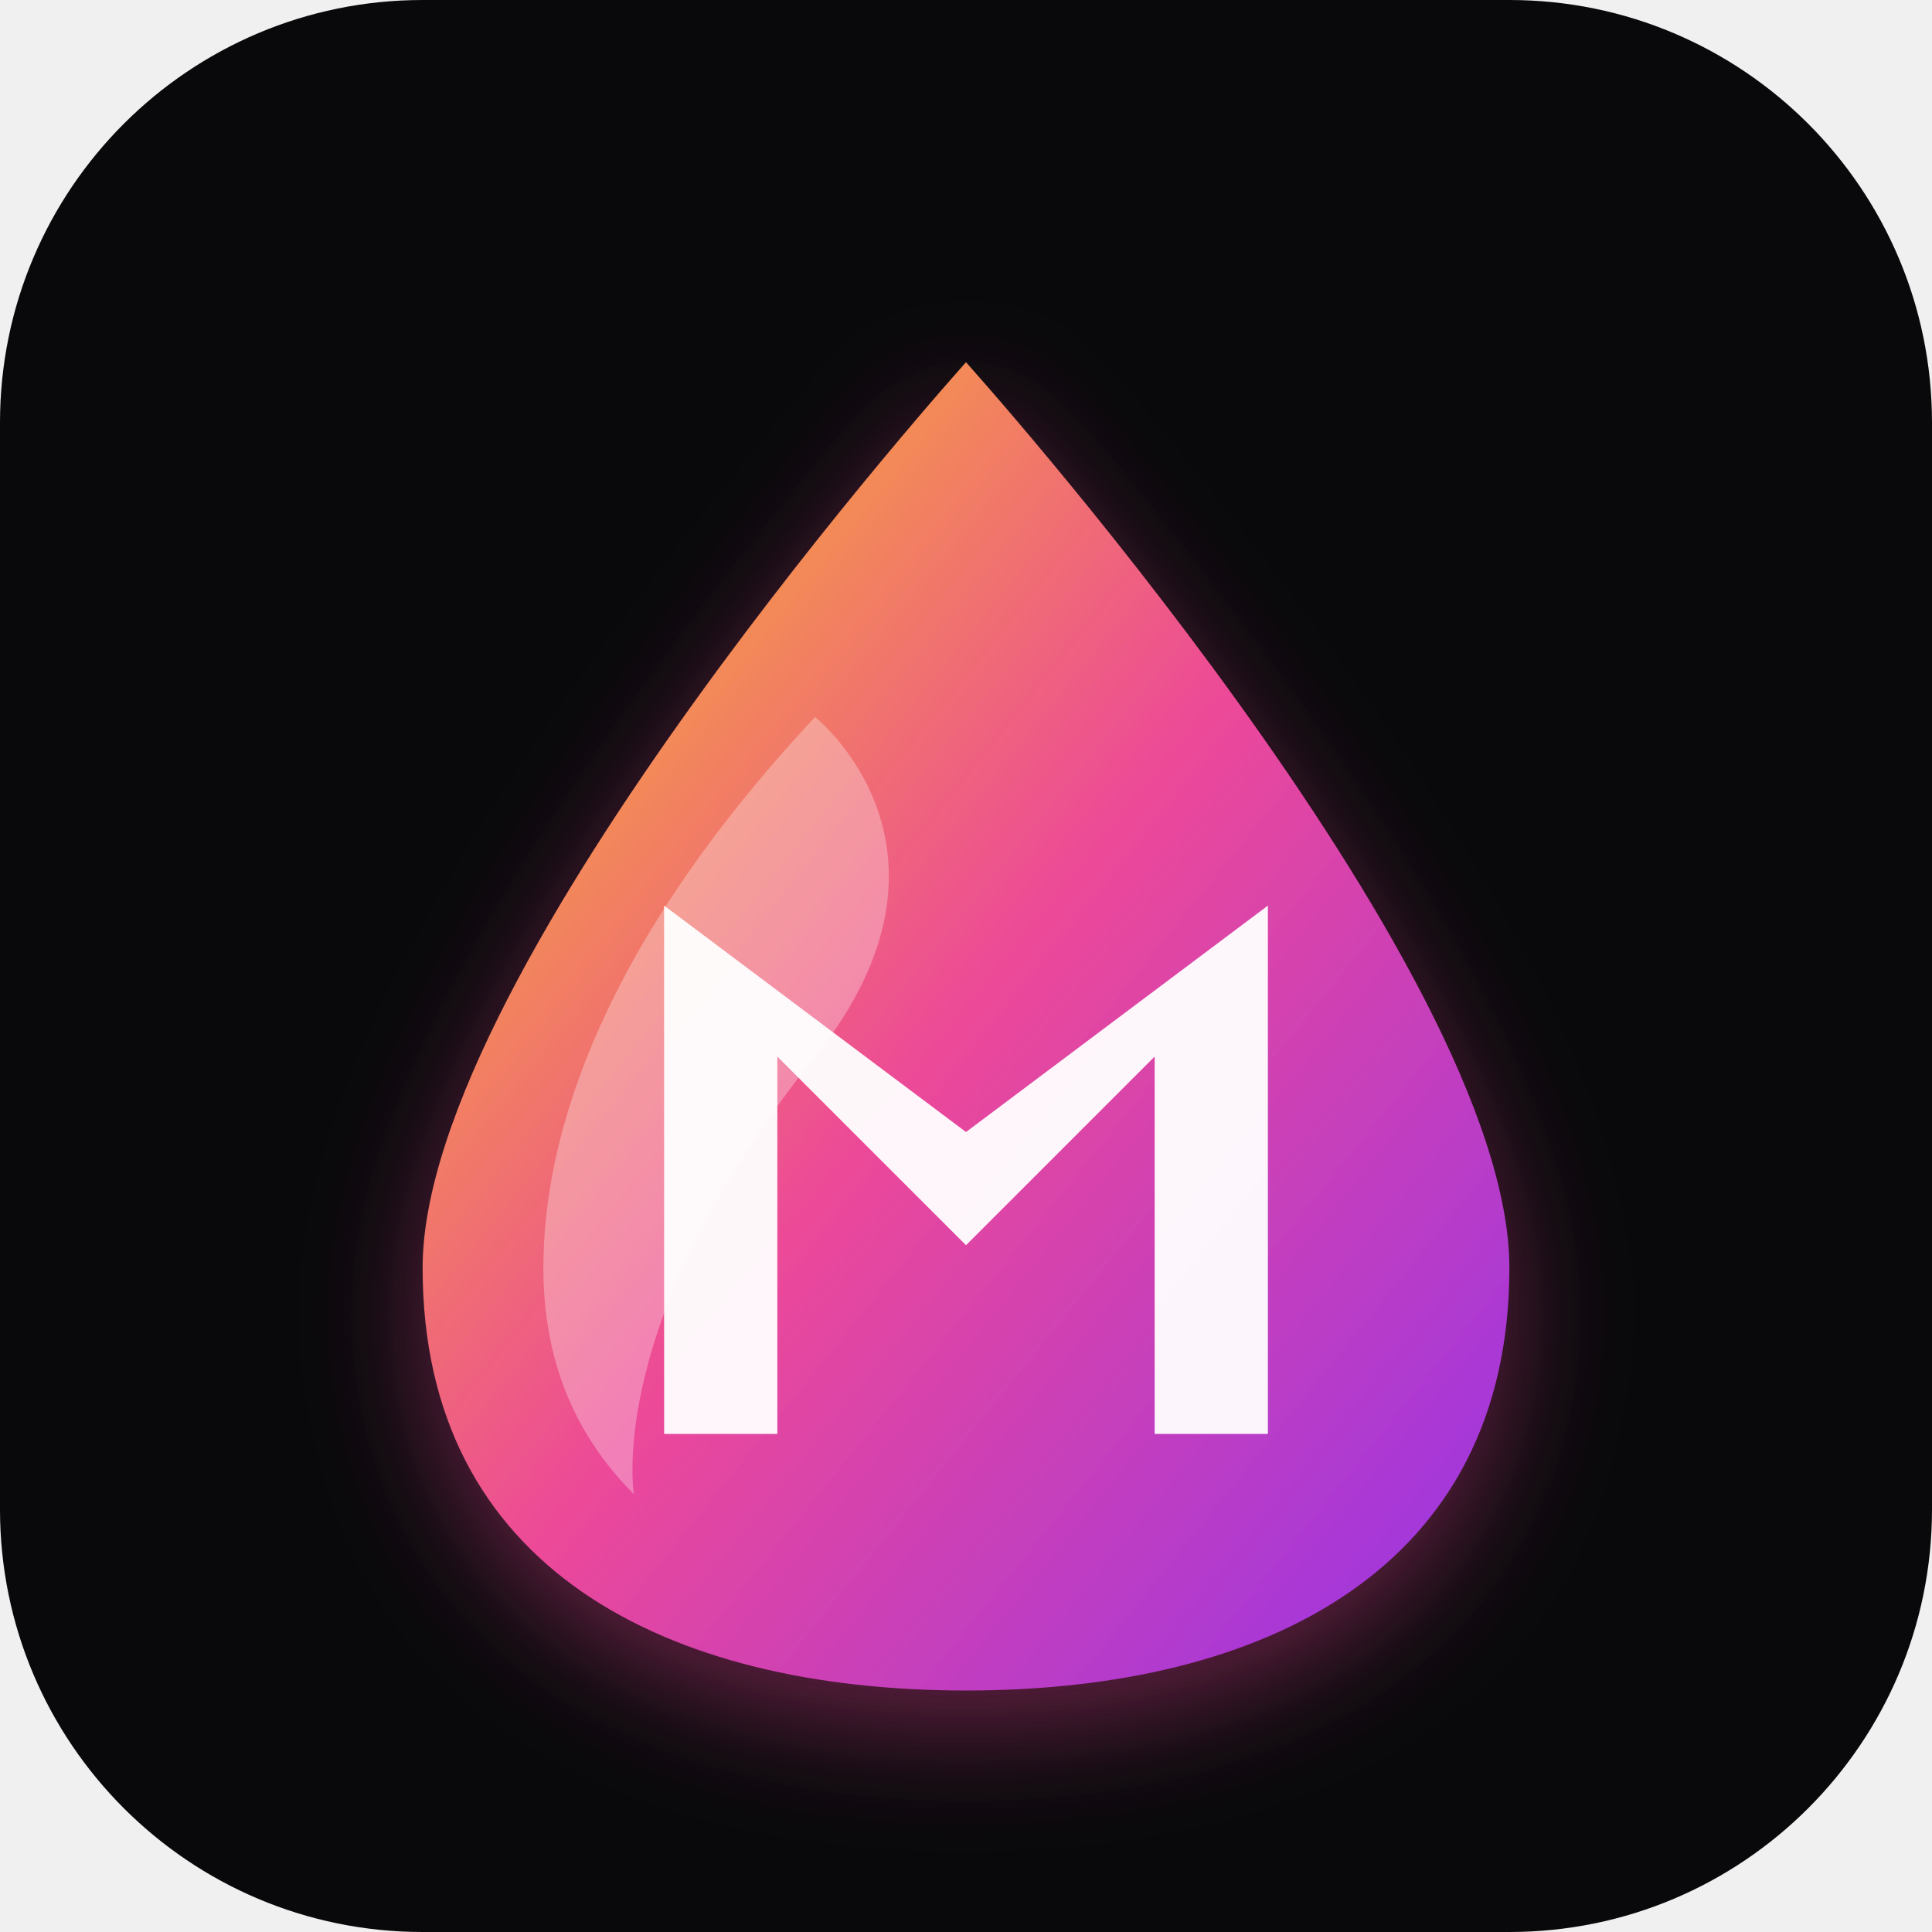
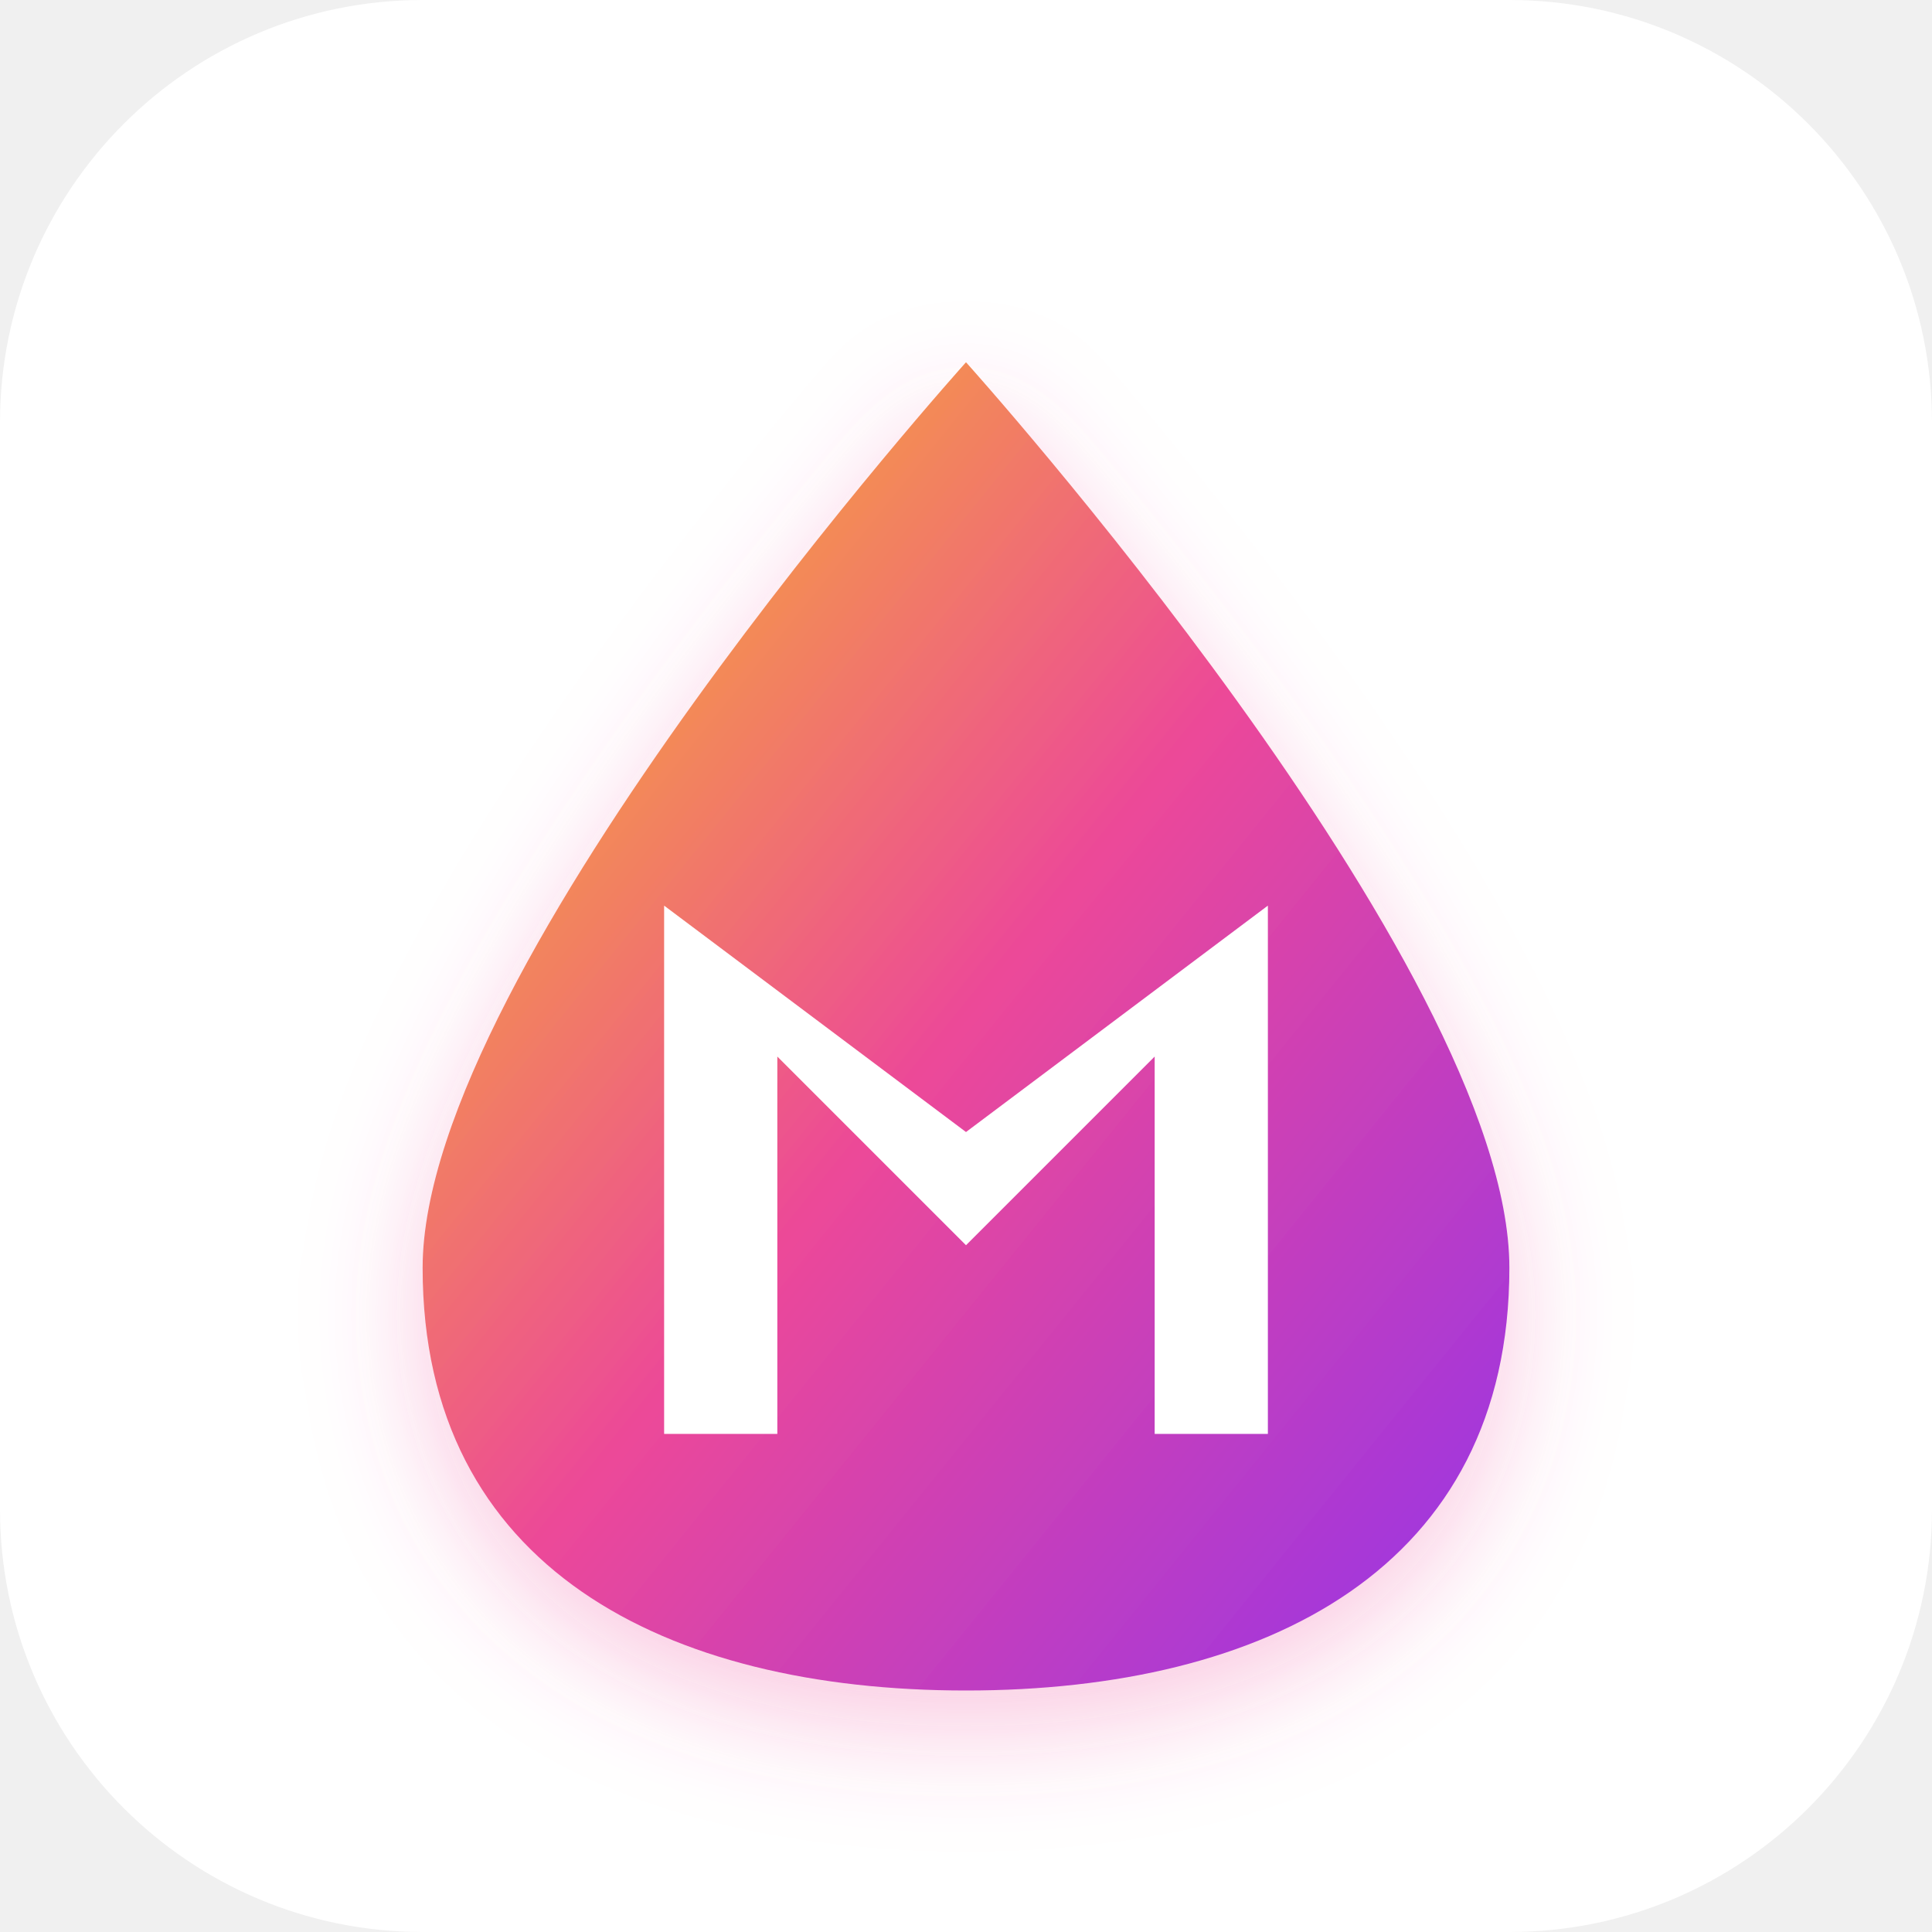
<svg xmlns="http://www.w3.org/2000/svg" viewBox="0 0 512 512" width="512" height="512">
  <defs>
    <linearGradient id="grad1" x1="0%" y1="0%" x2="100%" y2="100%">
      <stop offset="0%" style="stop-color:#facc15;stop-opacity:1" />
      <stop offset="50%" style="stop-color:#ec4899;stop-opacity:1" />
      <stop offset="100%" style="stop-color:#9333ea;stop-opacity:1" />
    </linearGradient>
    <filter id="shadow" x="-20%" y="-20%" width="140%" height="140%">
-       <feDropShadow dx="0" dy="10" stdDeviation="15" flood-color="#ec4899" flood-opacity="0.4" />
+       <feDropShadow dx="0" dy="10" stdDeviation="15" flood-color="#ec4899" flood-opacity="0.3" />
    </filter>
  </defs>
-   <rect width="512" height="512" rx="112" fill="#09090b" />
+   <rect width="512" height="512" rx="112" fill="#ffffff" />
  <path d="M 256 96 C 256 96 112 256 112 336 C 112 415.5 176.5 448 256 448 C 335.5 448 400 415.5 400 336 C 400 256 256 96 256 96 Z" fill="url(#grad1)" filter="url(#shadow)" />
-   <path d="M 216 190 C 160 250 144 300 144 336 C 144 360 152 380 168 396 C 168 396 160 350 216 280 C 260 225 216 190 216 190 Z" fill="#ffffff" opacity="0.3" />
-   <path d="M 206 380 L 206 280 L 256 330 L 306 280 L 306 380 L 336 380 L 336 240 L 256 300 L 176 240 L 176 380 Z" fill="#ffffff" opacity="0.95" />
+   <path d="M 206 380 L 206 280 L 256 330 L 306 280 L 306 380 L 336 380 L 336 240 L 256 300 L 176 240 L 176 380 Z" fill="#ffffff" />
</svg>
